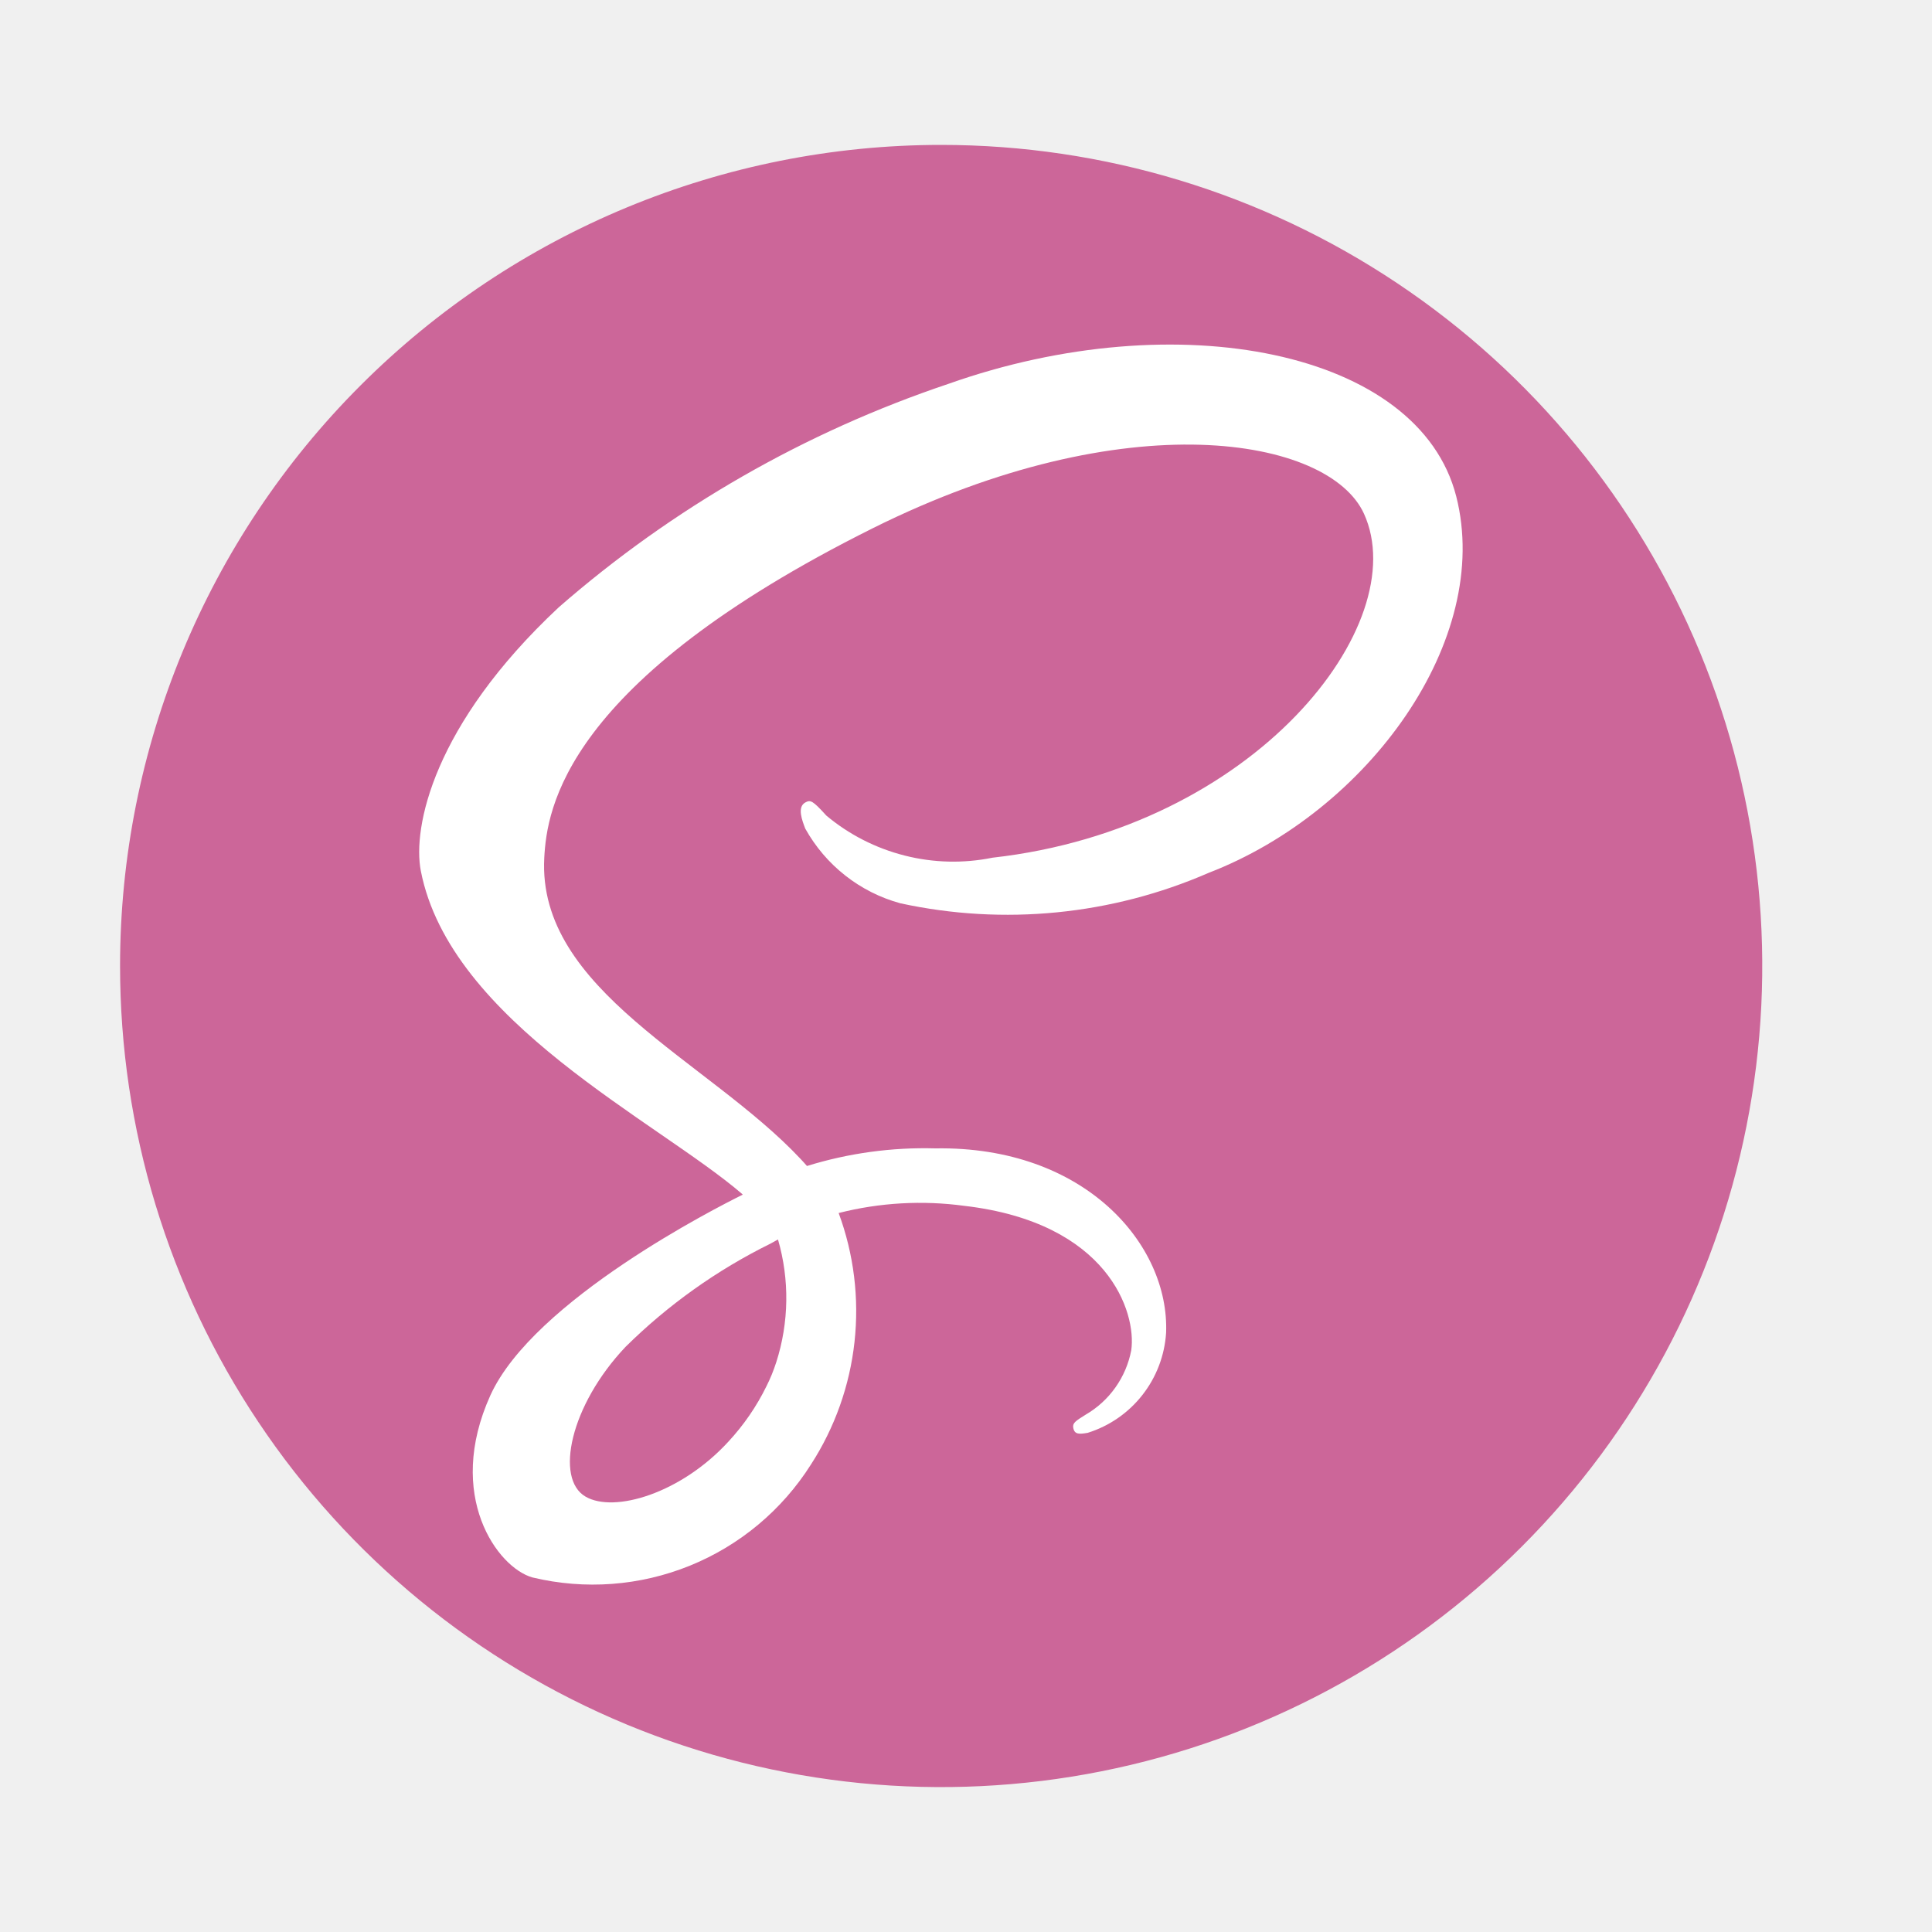
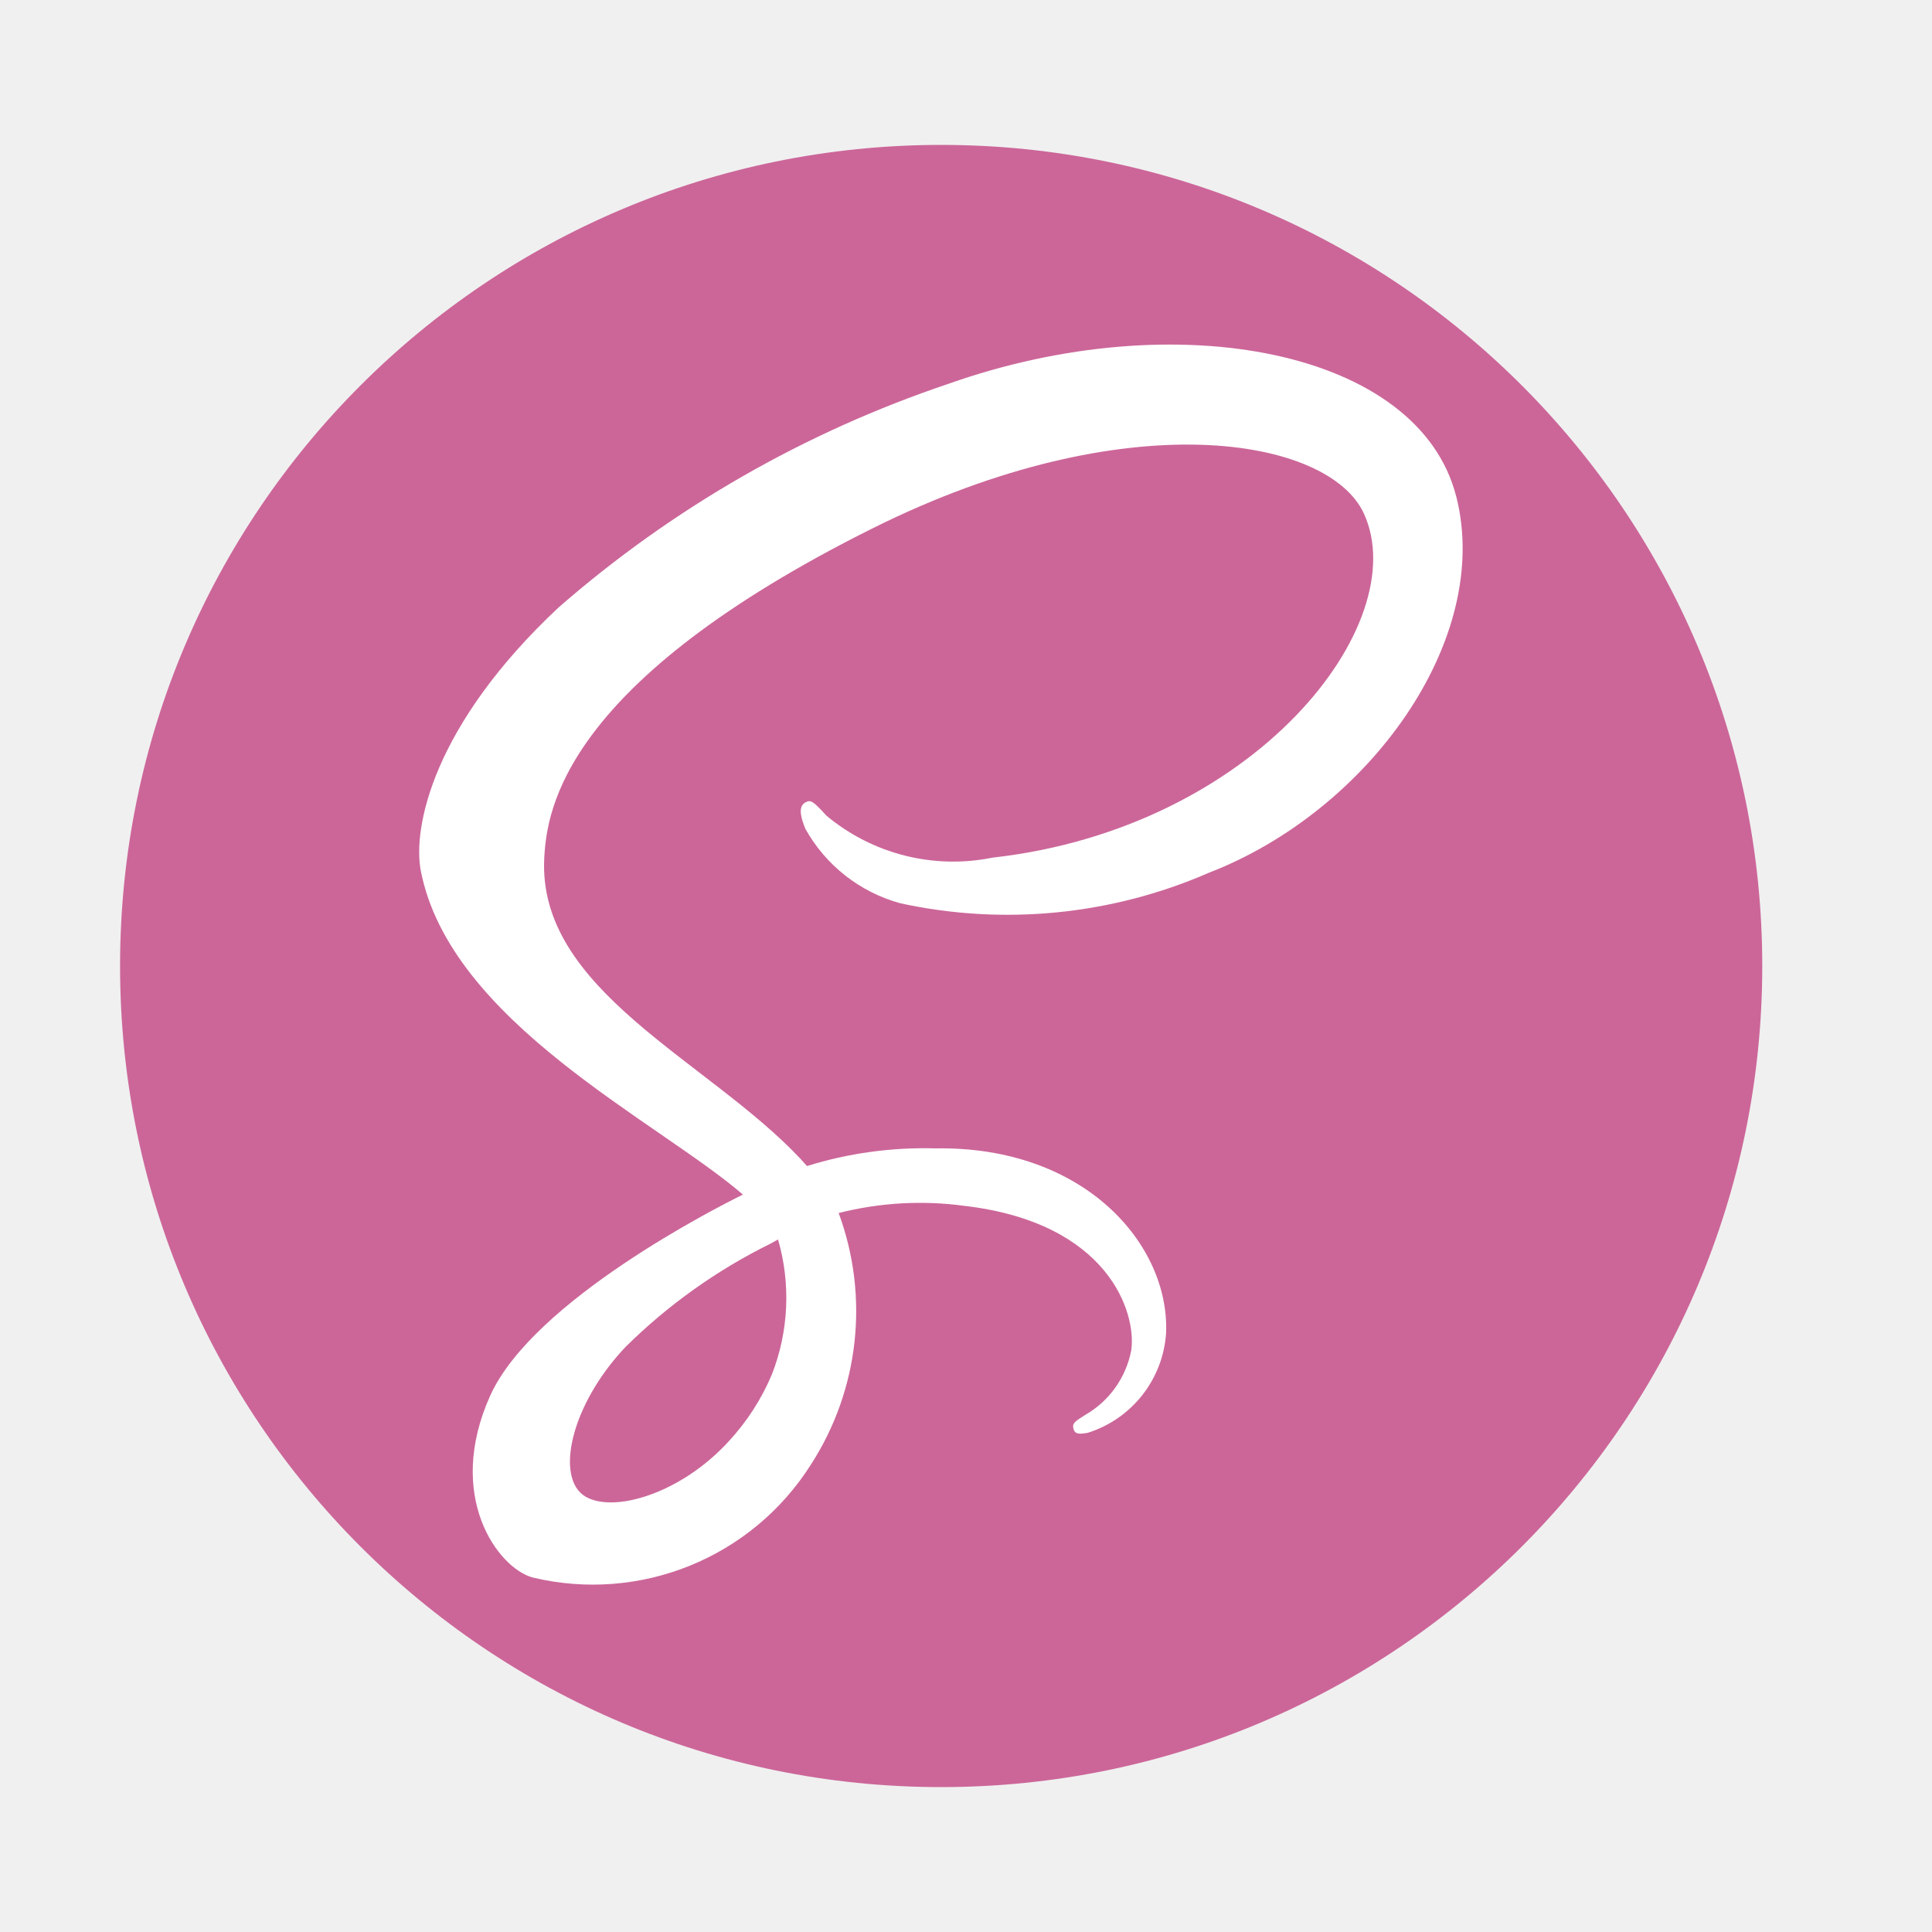
- <svg xmlns="http://www.w3.org/2000/svg" width="35" height="35" viewBox="0 0 35 35" fill="none">
-   <g id="scss.67cd0525916c4cdea4eb3abd8ae11137.svg">
-     <path id="Vector" fill-rule="evenodd" clip-rule="evenodd" d="M17.05 2.625C19.992 2.625 22.868 3.497 25.314 5.132C27.76 6.766 29.667 9.09 30.793 11.808C31.919 14.526 32.213 17.517 31.639 20.402C31.065 23.287 29.648 25.938 27.568 28.018C25.488 30.099 22.837 31.515 19.952 32.089C17.067 32.663 14.076 32.369 11.358 31.243C8.64 30.117 6.316 28.21 4.682 25.764C3.047 23.318 2.175 20.442 2.175 17.5C2.175 13.555 3.742 9.771 6.532 6.982C9.321 4.192 13.105 2.625 17.05 2.625Z" fill="#CC6699" />
-     <path id="Vector_2" d="M26.381 8.992C25.707 6.35 21.327 5.485 17.181 6.954C14.584 7.826 12.185 9.202 10.121 11.003C7.838 13.139 7.474 14.998 7.623 15.774C8.155 18.516 11.909 20.307 13.452 21.636V21.644C12.998 21.868 9.666 23.556 8.884 25.277C8.061 27.096 9.014 28.401 9.646 28.577C10.596 28.805 11.592 28.731 12.497 28.364C13.402 27.997 14.169 27.356 14.691 26.531C15.123 25.863 15.393 25.103 15.48 24.312C15.567 23.522 15.469 22.721 15.193 21.975C15.936 21.786 16.709 21.742 17.47 21.845C20.079 22.149 20.591 23.778 20.494 24.46C20.448 24.703 20.35 24.933 20.207 25.135C20.064 25.337 19.88 25.505 19.666 25.629C19.483 25.743 19.427 25.781 19.443 25.866C19.465 25.988 19.549 25.984 19.705 25.957C20.097 25.834 20.443 25.595 20.696 25.271C20.95 24.947 21.099 24.554 21.125 24.144C21.187 22.55 19.656 20.759 16.945 20.804C16.157 20.782 15.371 20.89 14.619 21.123C14.582 21.081 14.544 21.038 14.504 20.996C12.828 19.207 9.729 17.942 9.86 15.538C9.908 14.663 10.212 12.362 15.81 9.57C20.4 7.282 24.074 7.912 24.71 9.307C25.617 11.3 22.746 15.003 17.98 15.538C17.453 15.645 16.909 15.632 16.388 15.499C15.867 15.367 15.382 15.12 14.97 14.775C14.719 14.498 14.682 14.487 14.588 14.538C14.436 14.622 14.533 14.866 14.588 15.011C14.771 15.339 15.017 15.629 15.313 15.861C15.609 16.094 15.948 16.265 16.311 16.364C18.184 16.771 20.139 16.578 21.897 15.812C24.788 14.697 27.043 11.589 26.381 8.992ZM14.094 22.454C14.305 23.182 14.294 23.956 14.063 24.677C14.039 24.752 14.011 24.827 13.982 24.9C13.952 24.974 13.919 25.045 13.885 25.113C13.706 25.479 13.474 25.816 13.197 26.115C12.334 27.057 11.126 27.414 10.608 27.113C10.049 26.79 10.329 25.46 11.331 24.401C12.1 23.64 12.988 23.008 13.959 22.529L14.094 22.454Z" fill="white" />
-   </g>
+ <svg xmlns="http://www.w3.org/2000/svg" width="35" height="35" fill="none">
+   <path fill="#C69" fill-rule="evenodd" d="M17.05 2.625a14.875 14.875 0 1 1 0 29.75 14.875 14.875 0 0 1 0-29.75Z" clip-rule="evenodd" />
+   <path fill="#fff" d="M26.38 8.992c-.673-2.642-5.053-3.507-9.2-2.038a20.832 20.832 0 0 0-7.059 4.049c-2.283 2.136-2.647 3.995-2.498 4.771.532 2.742 4.286 4.533 5.83 5.862v.008c-.455.224-3.787 1.912-4.57 3.634-.822 1.819.131 3.123.763 3.299a4.675 4.675 0 0 0 5.045-2.046 5.124 5.124 0 0 0 .502-4.556 5.991 5.991 0 0 1 2.277-.13c2.61.305 3.121 1.933 3.024 2.616a1.72 1.72 0 0 1-.828 1.168c-.183.114-.24.152-.223.237.022.122.106.118.262.091a2.035 2.035 0 0 0 1.42-1.813c.062-1.594-1.469-3.385-4.18-3.34a7.155 7.155 0 0 0-2.326.32 6.001 6.001 0 0 0-.115-.128c-1.676-1.788-4.775-3.054-4.644-5.458.048-.875.352-3.176 5.95-5.968 4.59-2.288 8.264-1.658 8.9-.263.907 1.993-1.964 5.696-6.73 6.23a3.581 3.581 0 0 1-3.01-.762c-.251-.277-.288-.288-.382-.237-.152.084-.055.328 0 .473a2.824 2.824 0 0 0 1.723 1.353 9.129 9.129 0 0 0 5.586-.552c2.891-1.115 5.146-4.223 4.484-6.82ZM14.095 22.454a3.808 3.808 0 0 1-.112 2.446 4.155 4.155 0 0 1-.784 1.214c-.864.943-2.072 1.3-2.59 1-.559-.325-.28-1.654.723-2.713a10.069 10.069 0 0 1 2.628-1.872l.135-.075Z" />
</svg>
